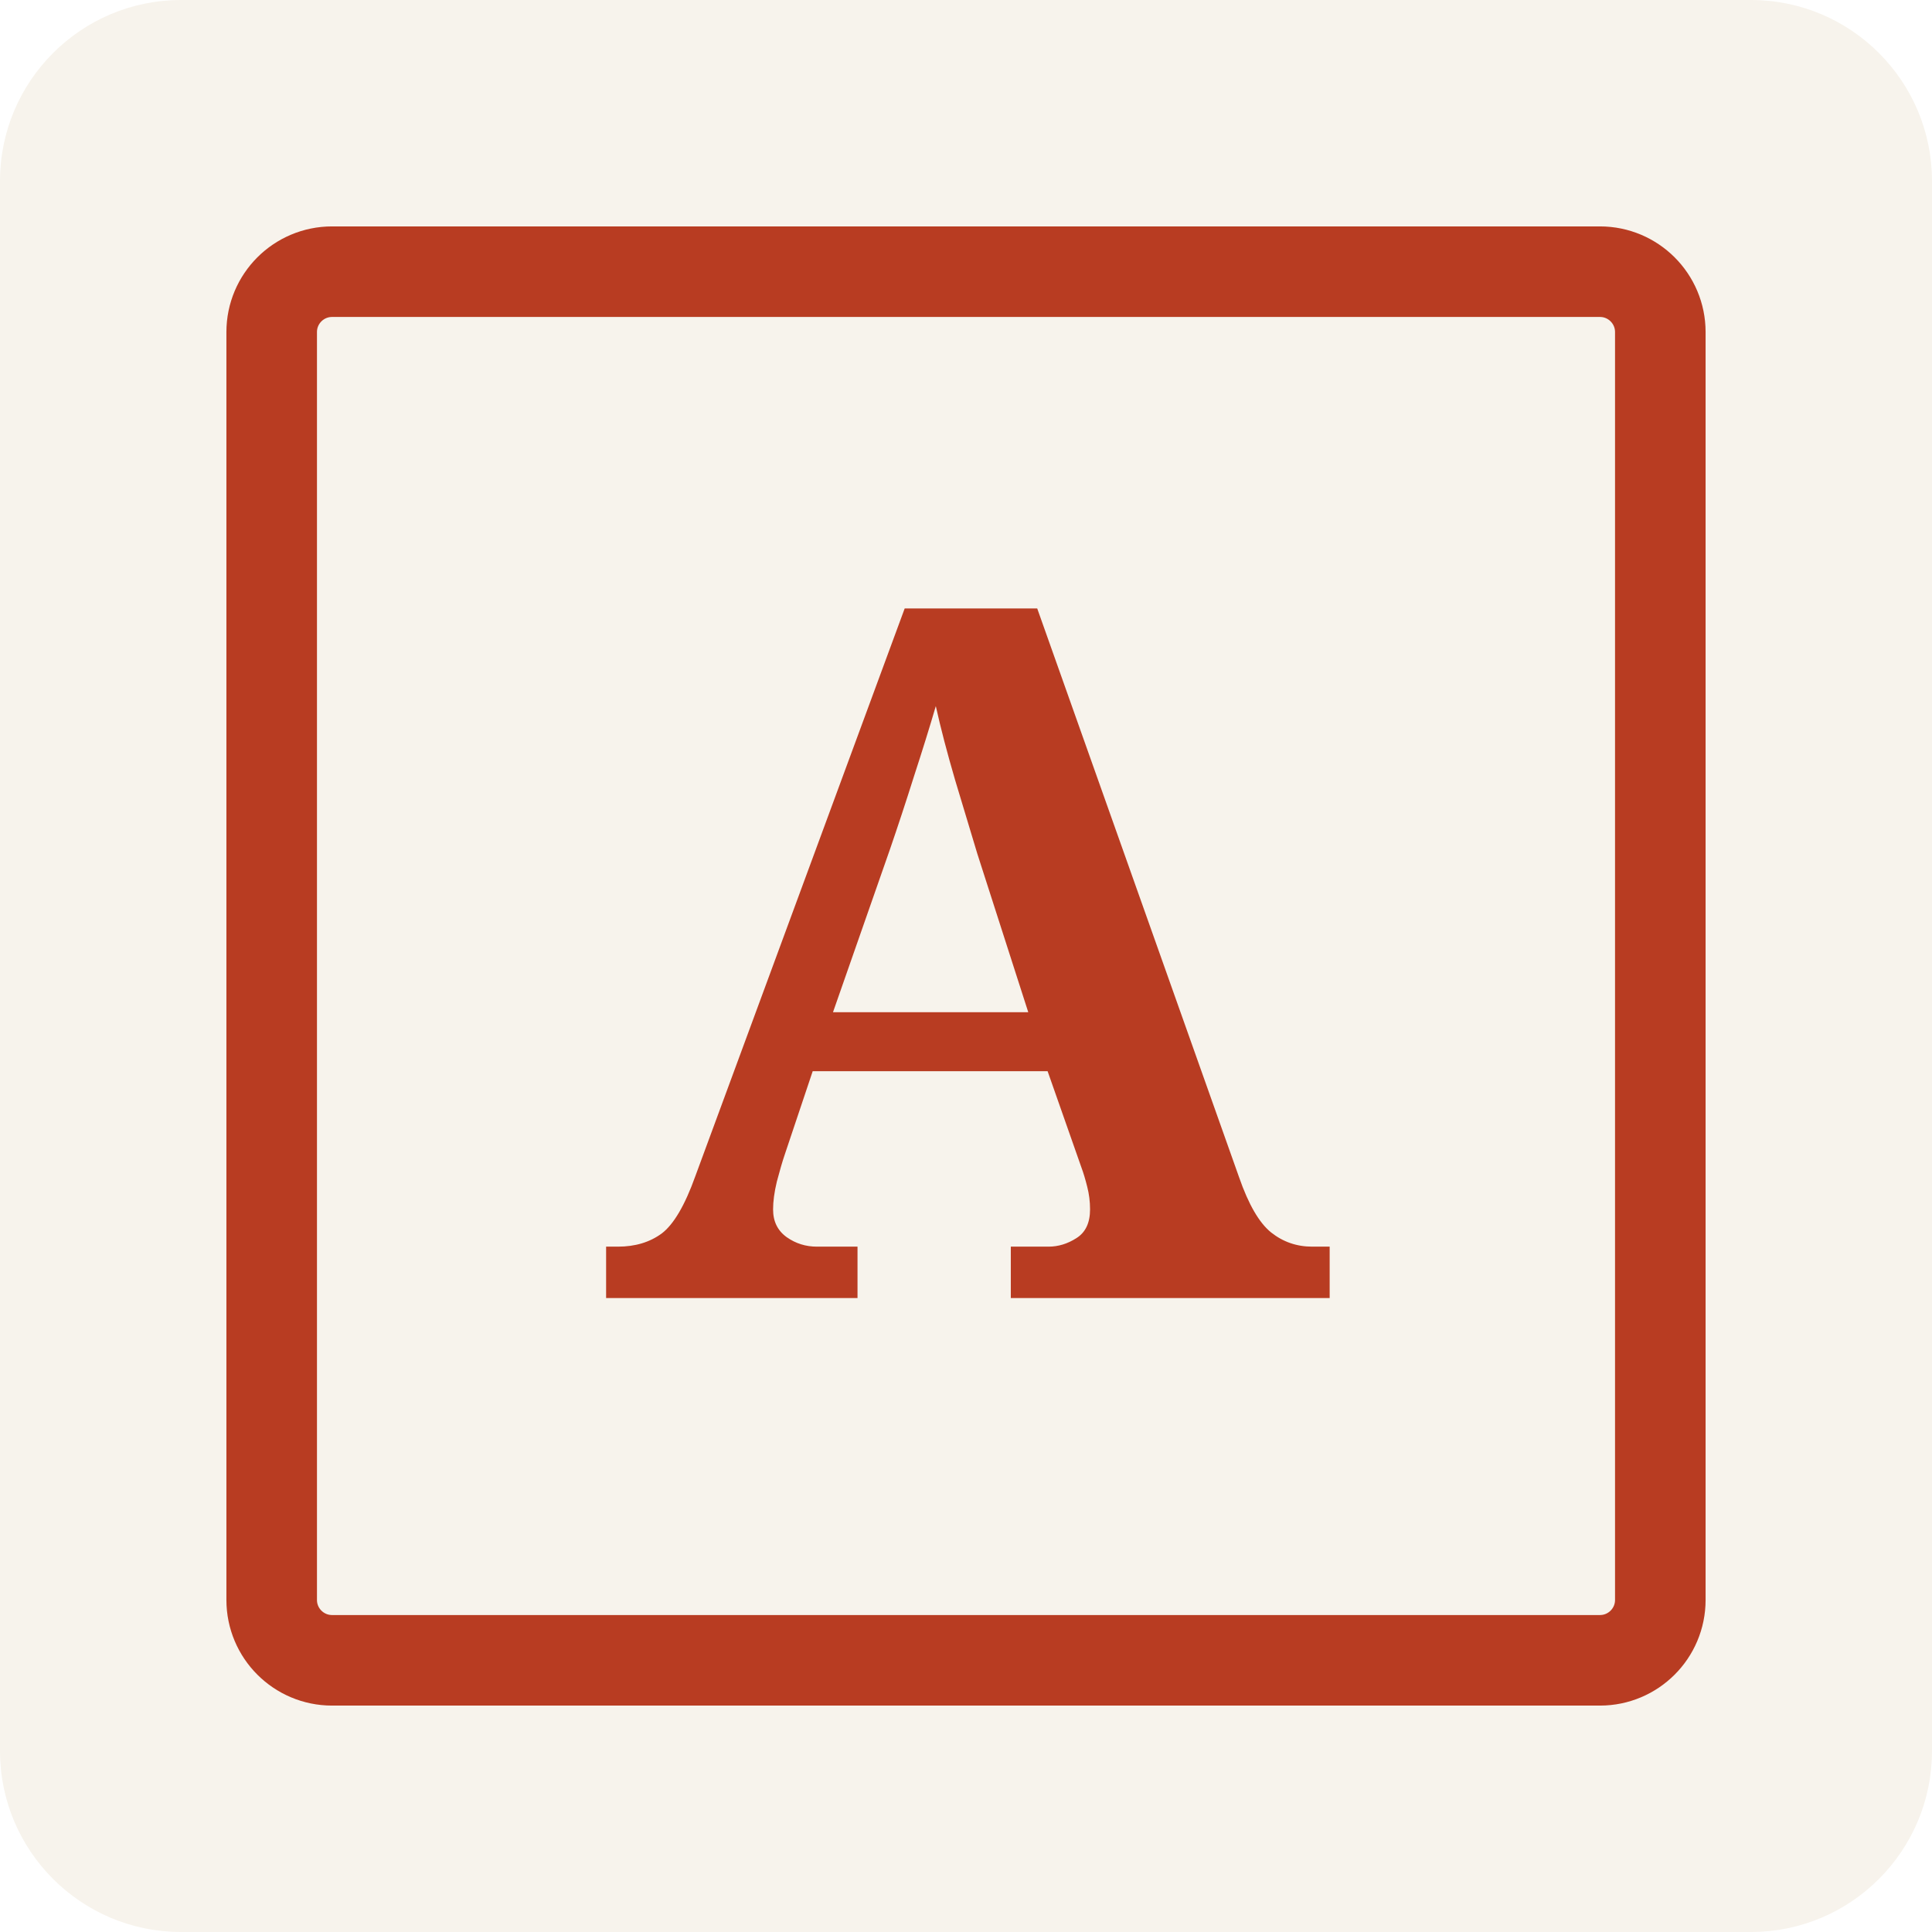
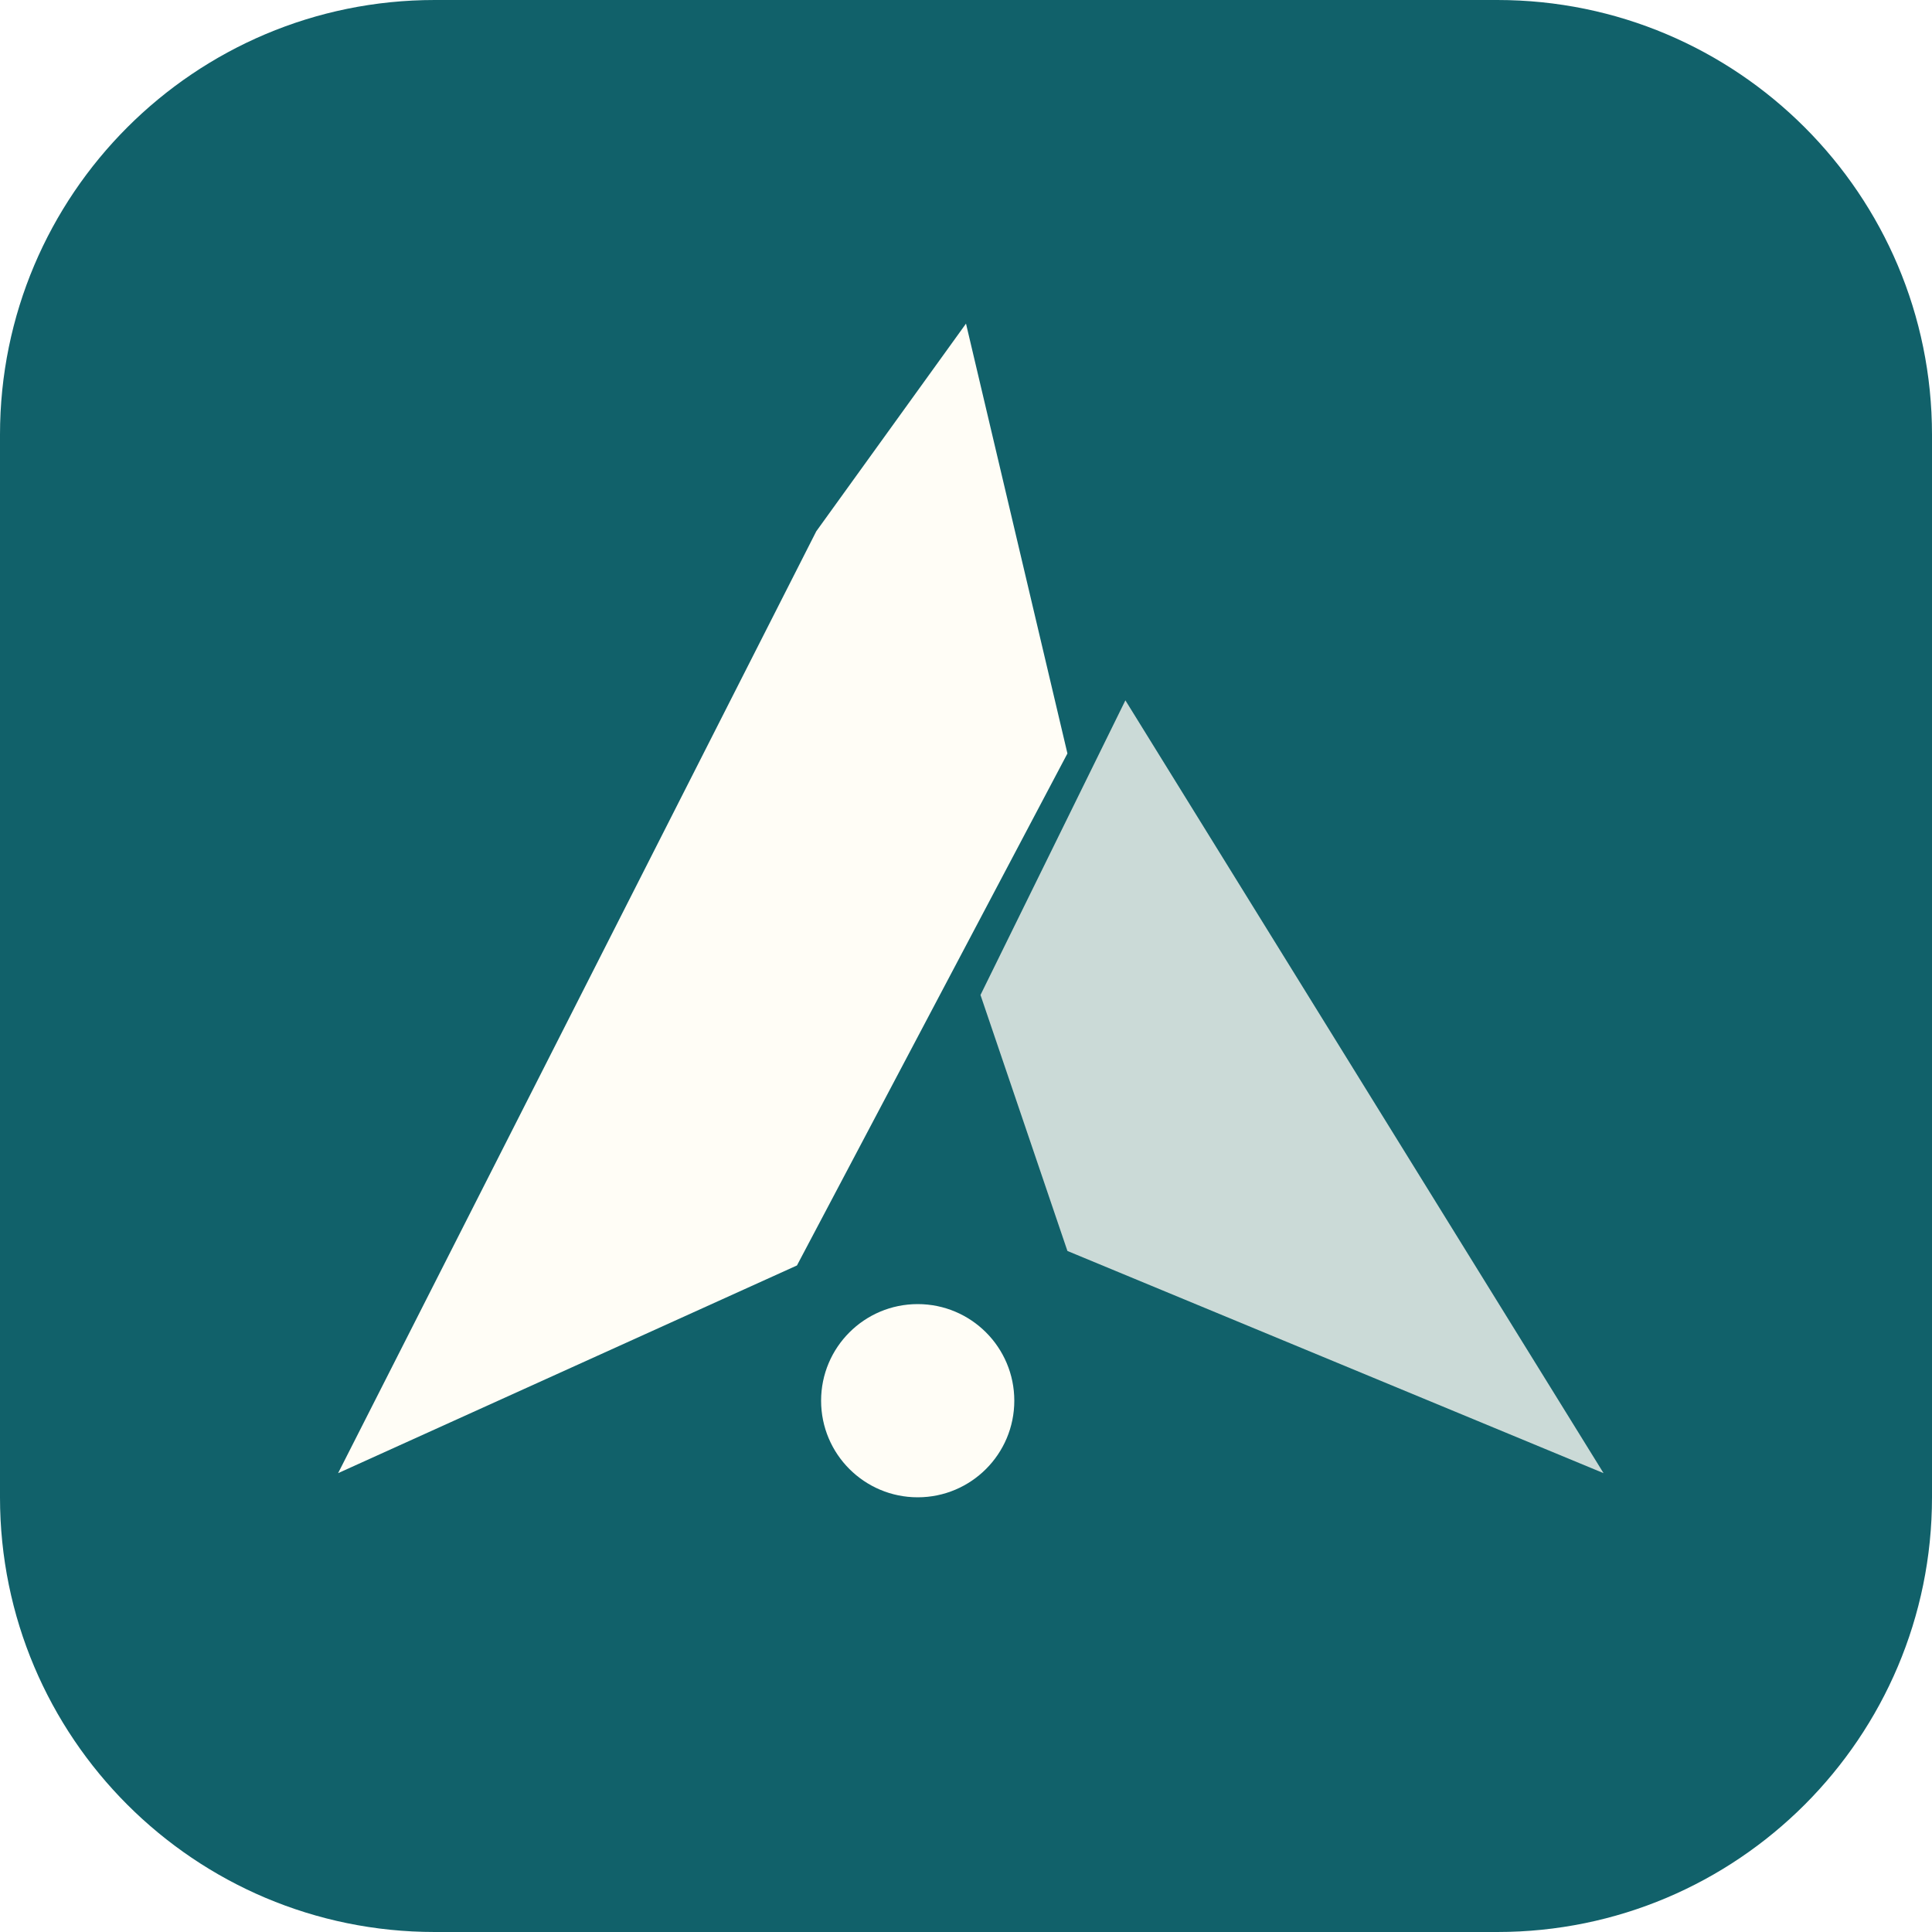
- <svg xmlns="http://www.w3.org/2000/svg" viewBox="0 0 64 64">
-   <rect width="64" height="64" rx="6" fill="#f7f3ec" />
-   <rect x="9" y="9" width="46" height="46" rx="2" fill="none" stroke="#b83c22" stroke-width="3" />
-   <text x="32" y="43" font-family="Georgia, 'Songti SC', serif" font-size="32" font-weight="700" text-anchor="middle" fill="#b83c22">A</text>
+ <svg xmlns="http://www.w3.org/2000/svg" viewBox="0 0 40 40">
+   <rect width="40" height="40" rx="9" fill="#11616a" />
+   <g transform="translate(4 4)" fill="#fffdf6">
+     <path d="M3 26.5 12.9 7 16 2.7l2.1 8.9-5.6 10.6-9.5 4.3Z" />
+     <path d="m19.3 10.5 9.9 16-11.1-4.6-1.8-5.3 3-6.1Z" opacity=".78" />
+     <circle cx="15" cy="25" r="2" />
+   </g>
</svg>
